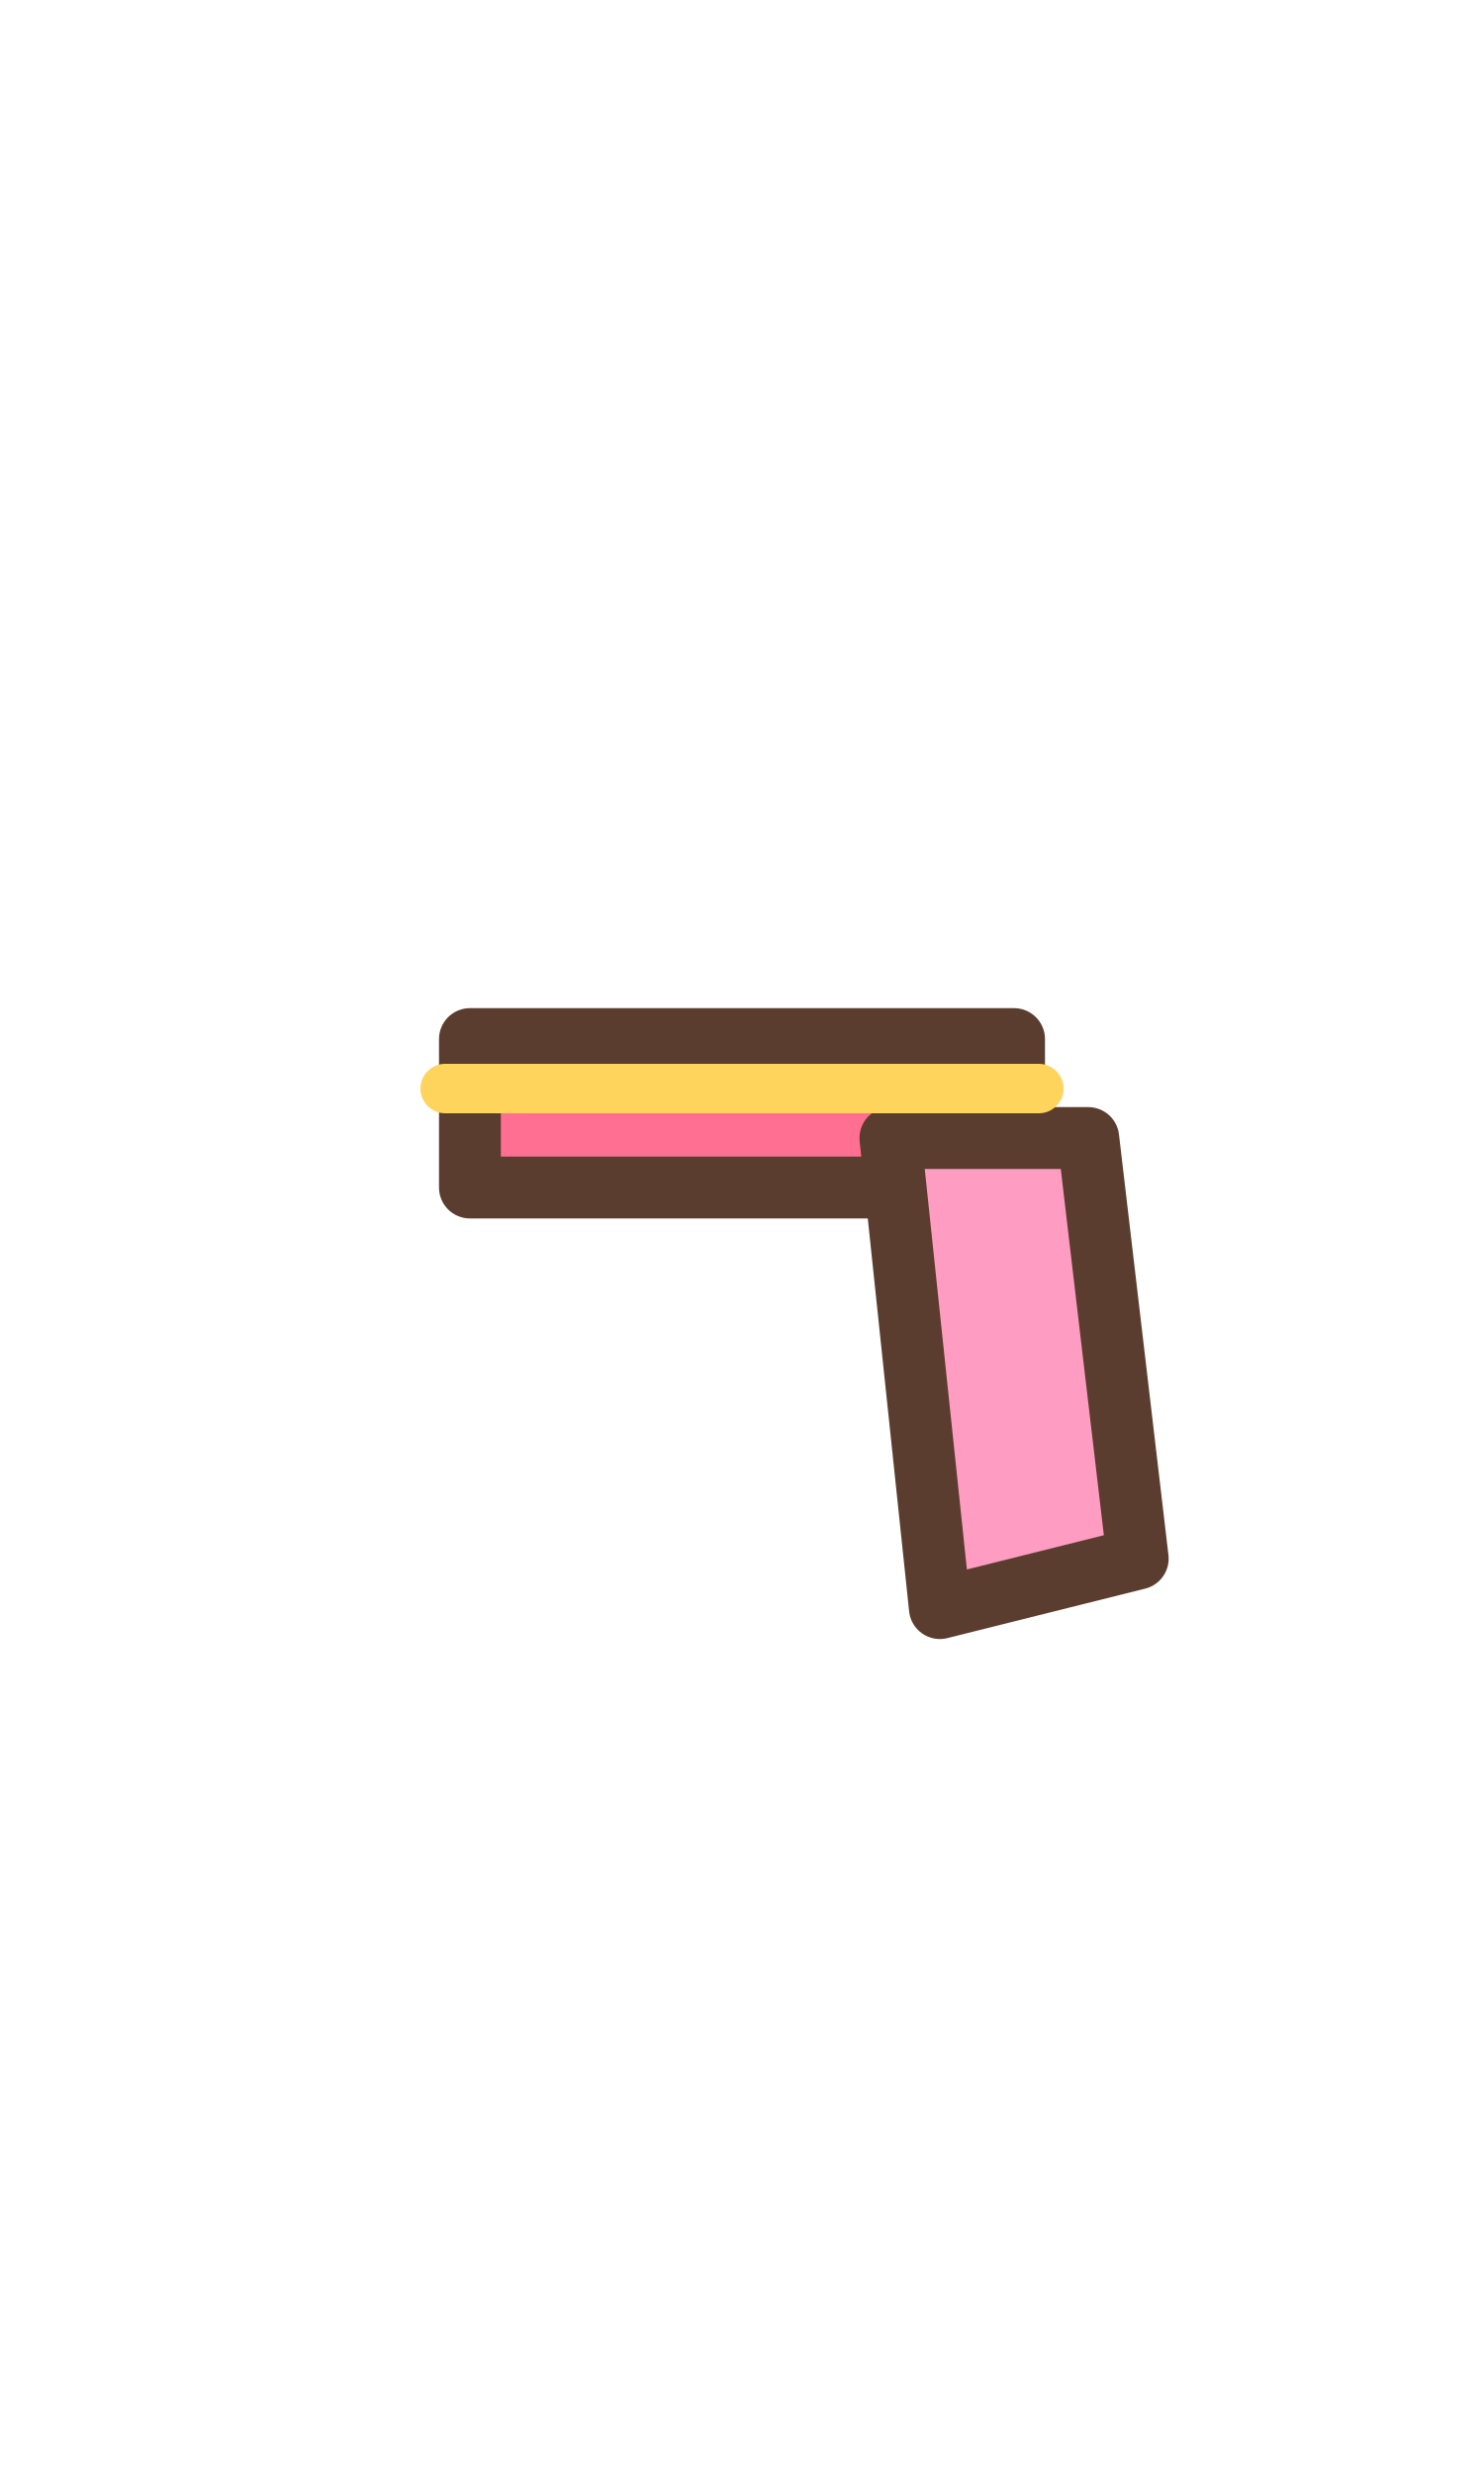
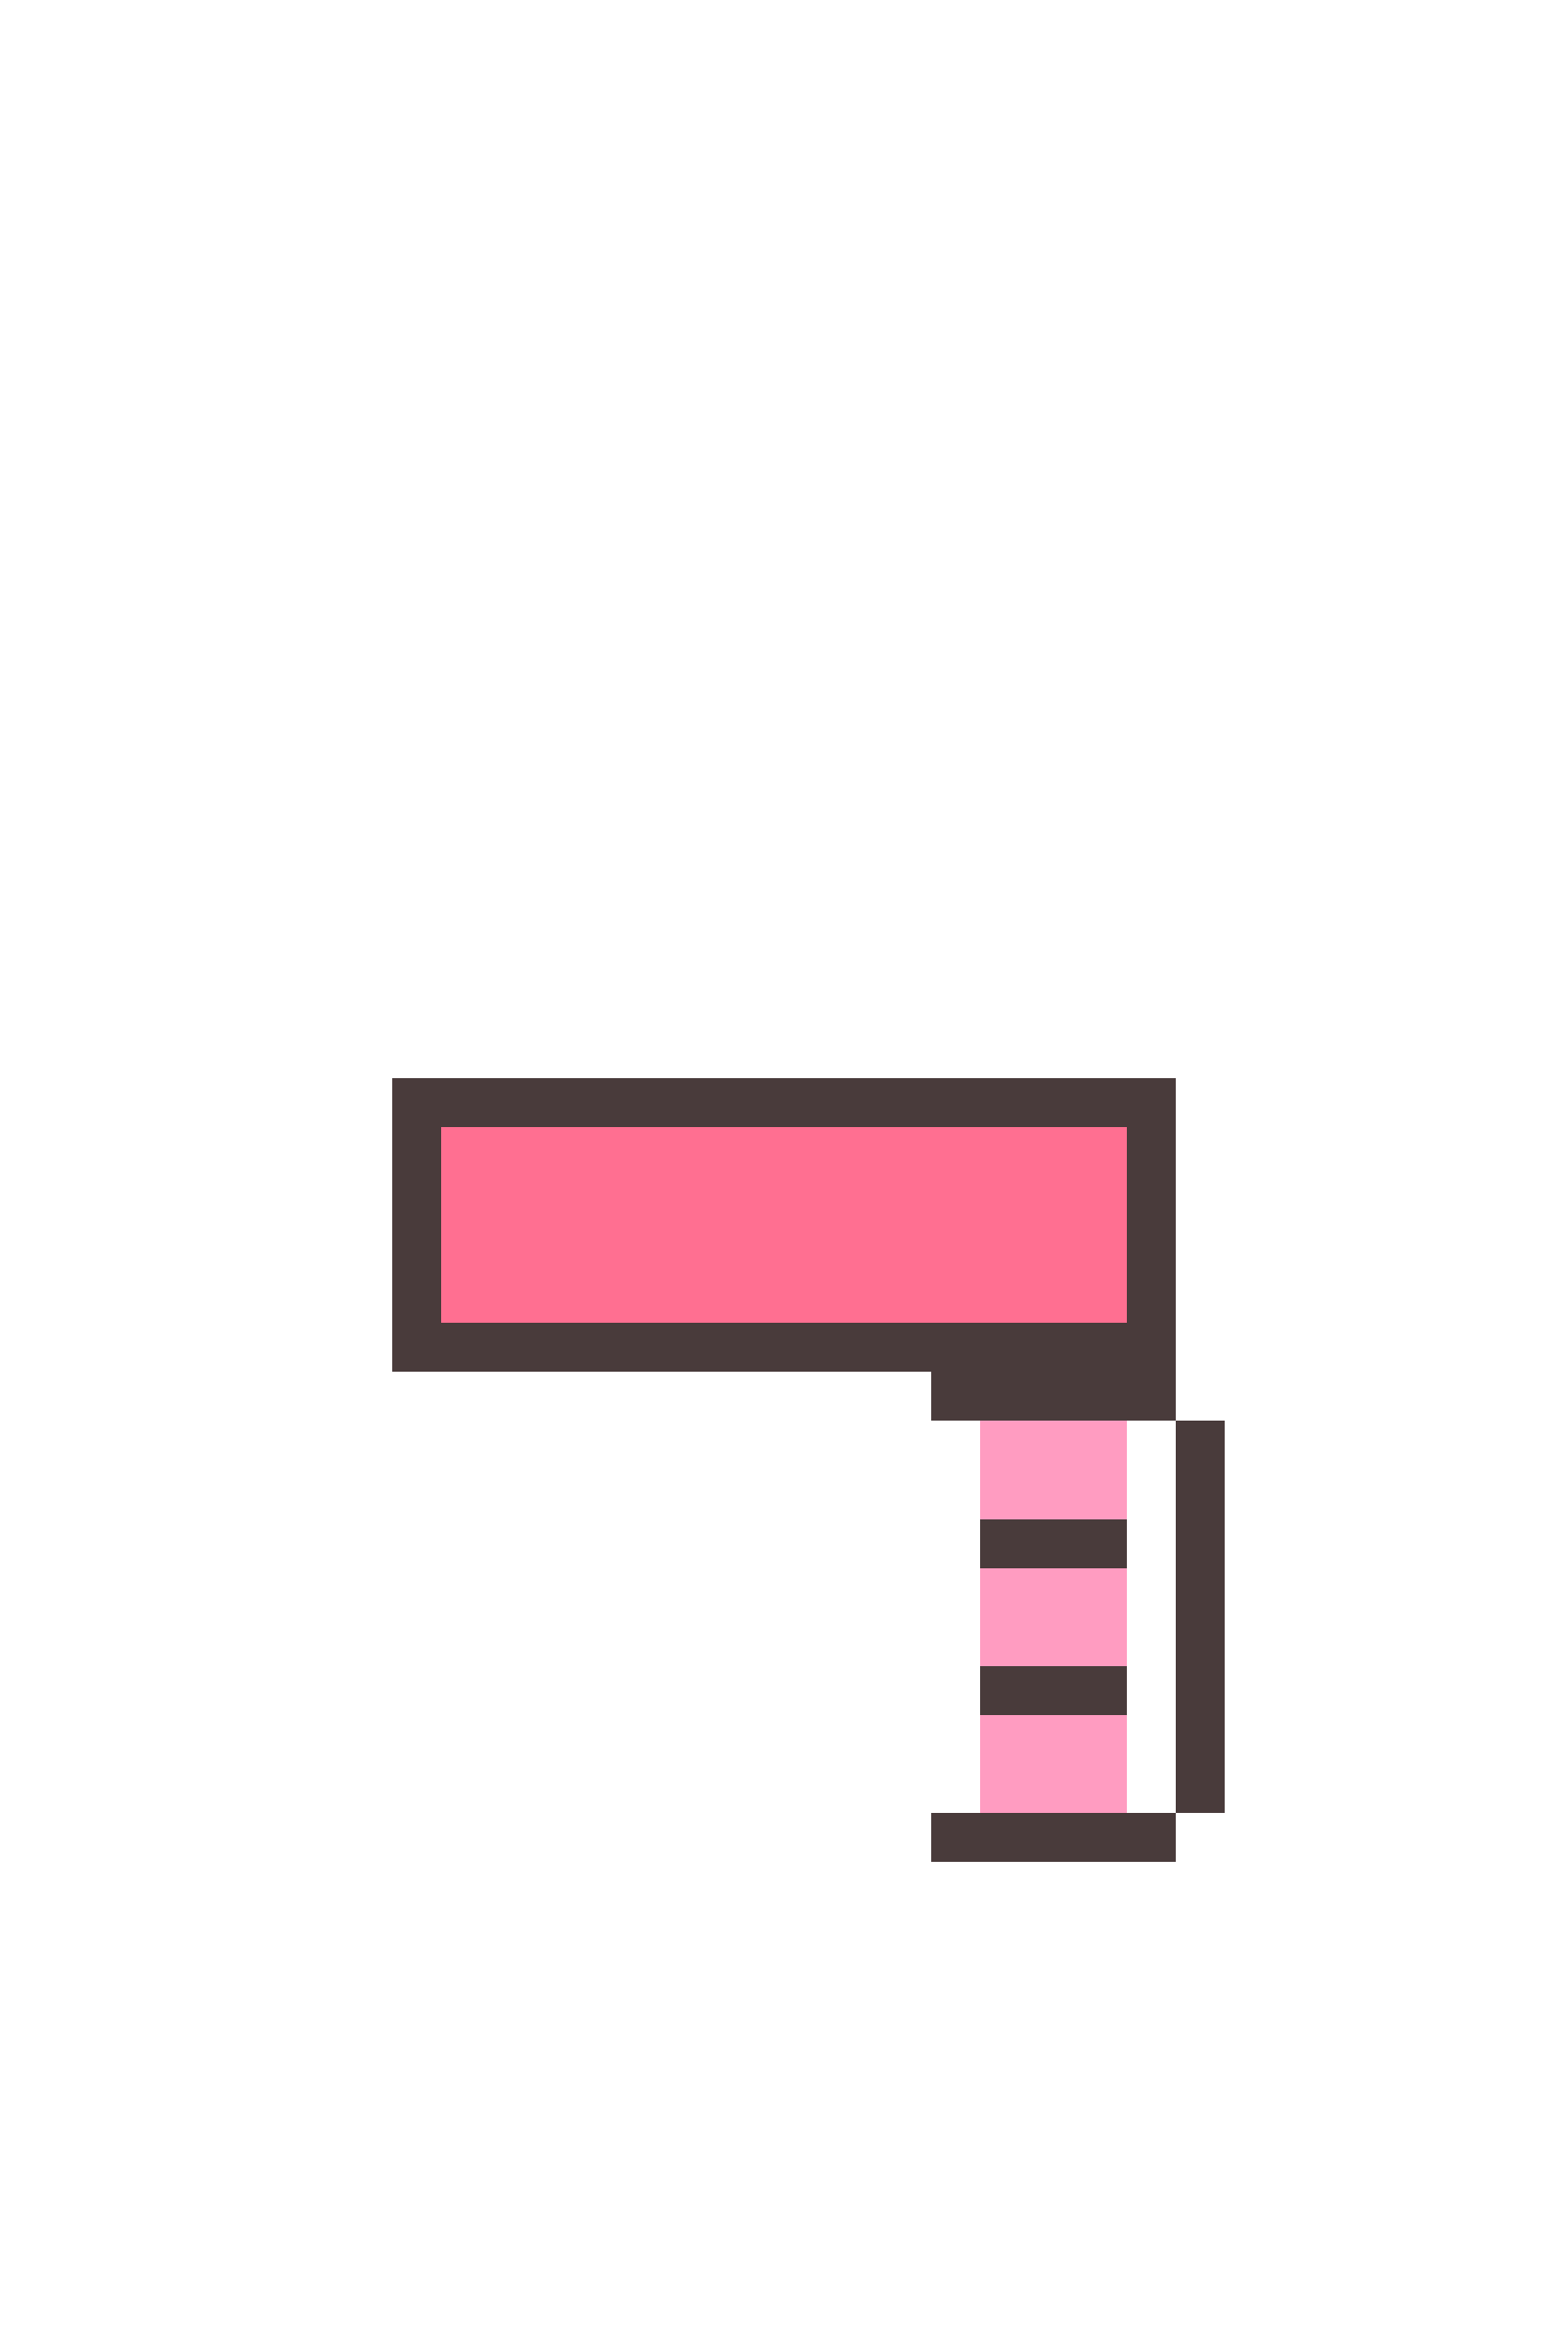
- <svg xmlns="http://www.w3.org/2000/svg" viewBox="0 0 120 200" width="120" height="200">
-   <g stroke="#5A3D2E" stroke-width="5" stroke-linecap="round" stroke-linejoin="round">
-     <path d="M38 84h44v12H38z" fill="#FF6F91" />
-     <path d="M72 92h16l4 34-16 4z" fill="#FF9CC1" />
-     <path d="M36 88h48" fill="none" stroke="#FFD45C" stroke-width="4" />
-   </g>
+ <svg xmlns="http://www.w3.org/2000/svg" width="32" height="48" viewBox="0 0 32 48" shape-rendering="crispEdges">
+   <path fill="#493b3b" d="M8 22h16v1h-16zM8 27h16v1h-16zM8 23h1v4h-1zM23 23h1v4h-1zM19 28h5v1h-5zM24 29h1v8h-1zM19 37h5v1h-5z" />
+   <path fill="#ff6f91" d="M9 23h14v4h-14z" />
+   <path fill="#ff9cc1" d="M20 29h3v8h-3z" />
+   <path fill="#493b3b" d="M20 31h3v1h-3zM20 34h3v1h-3z" />
</svg>
